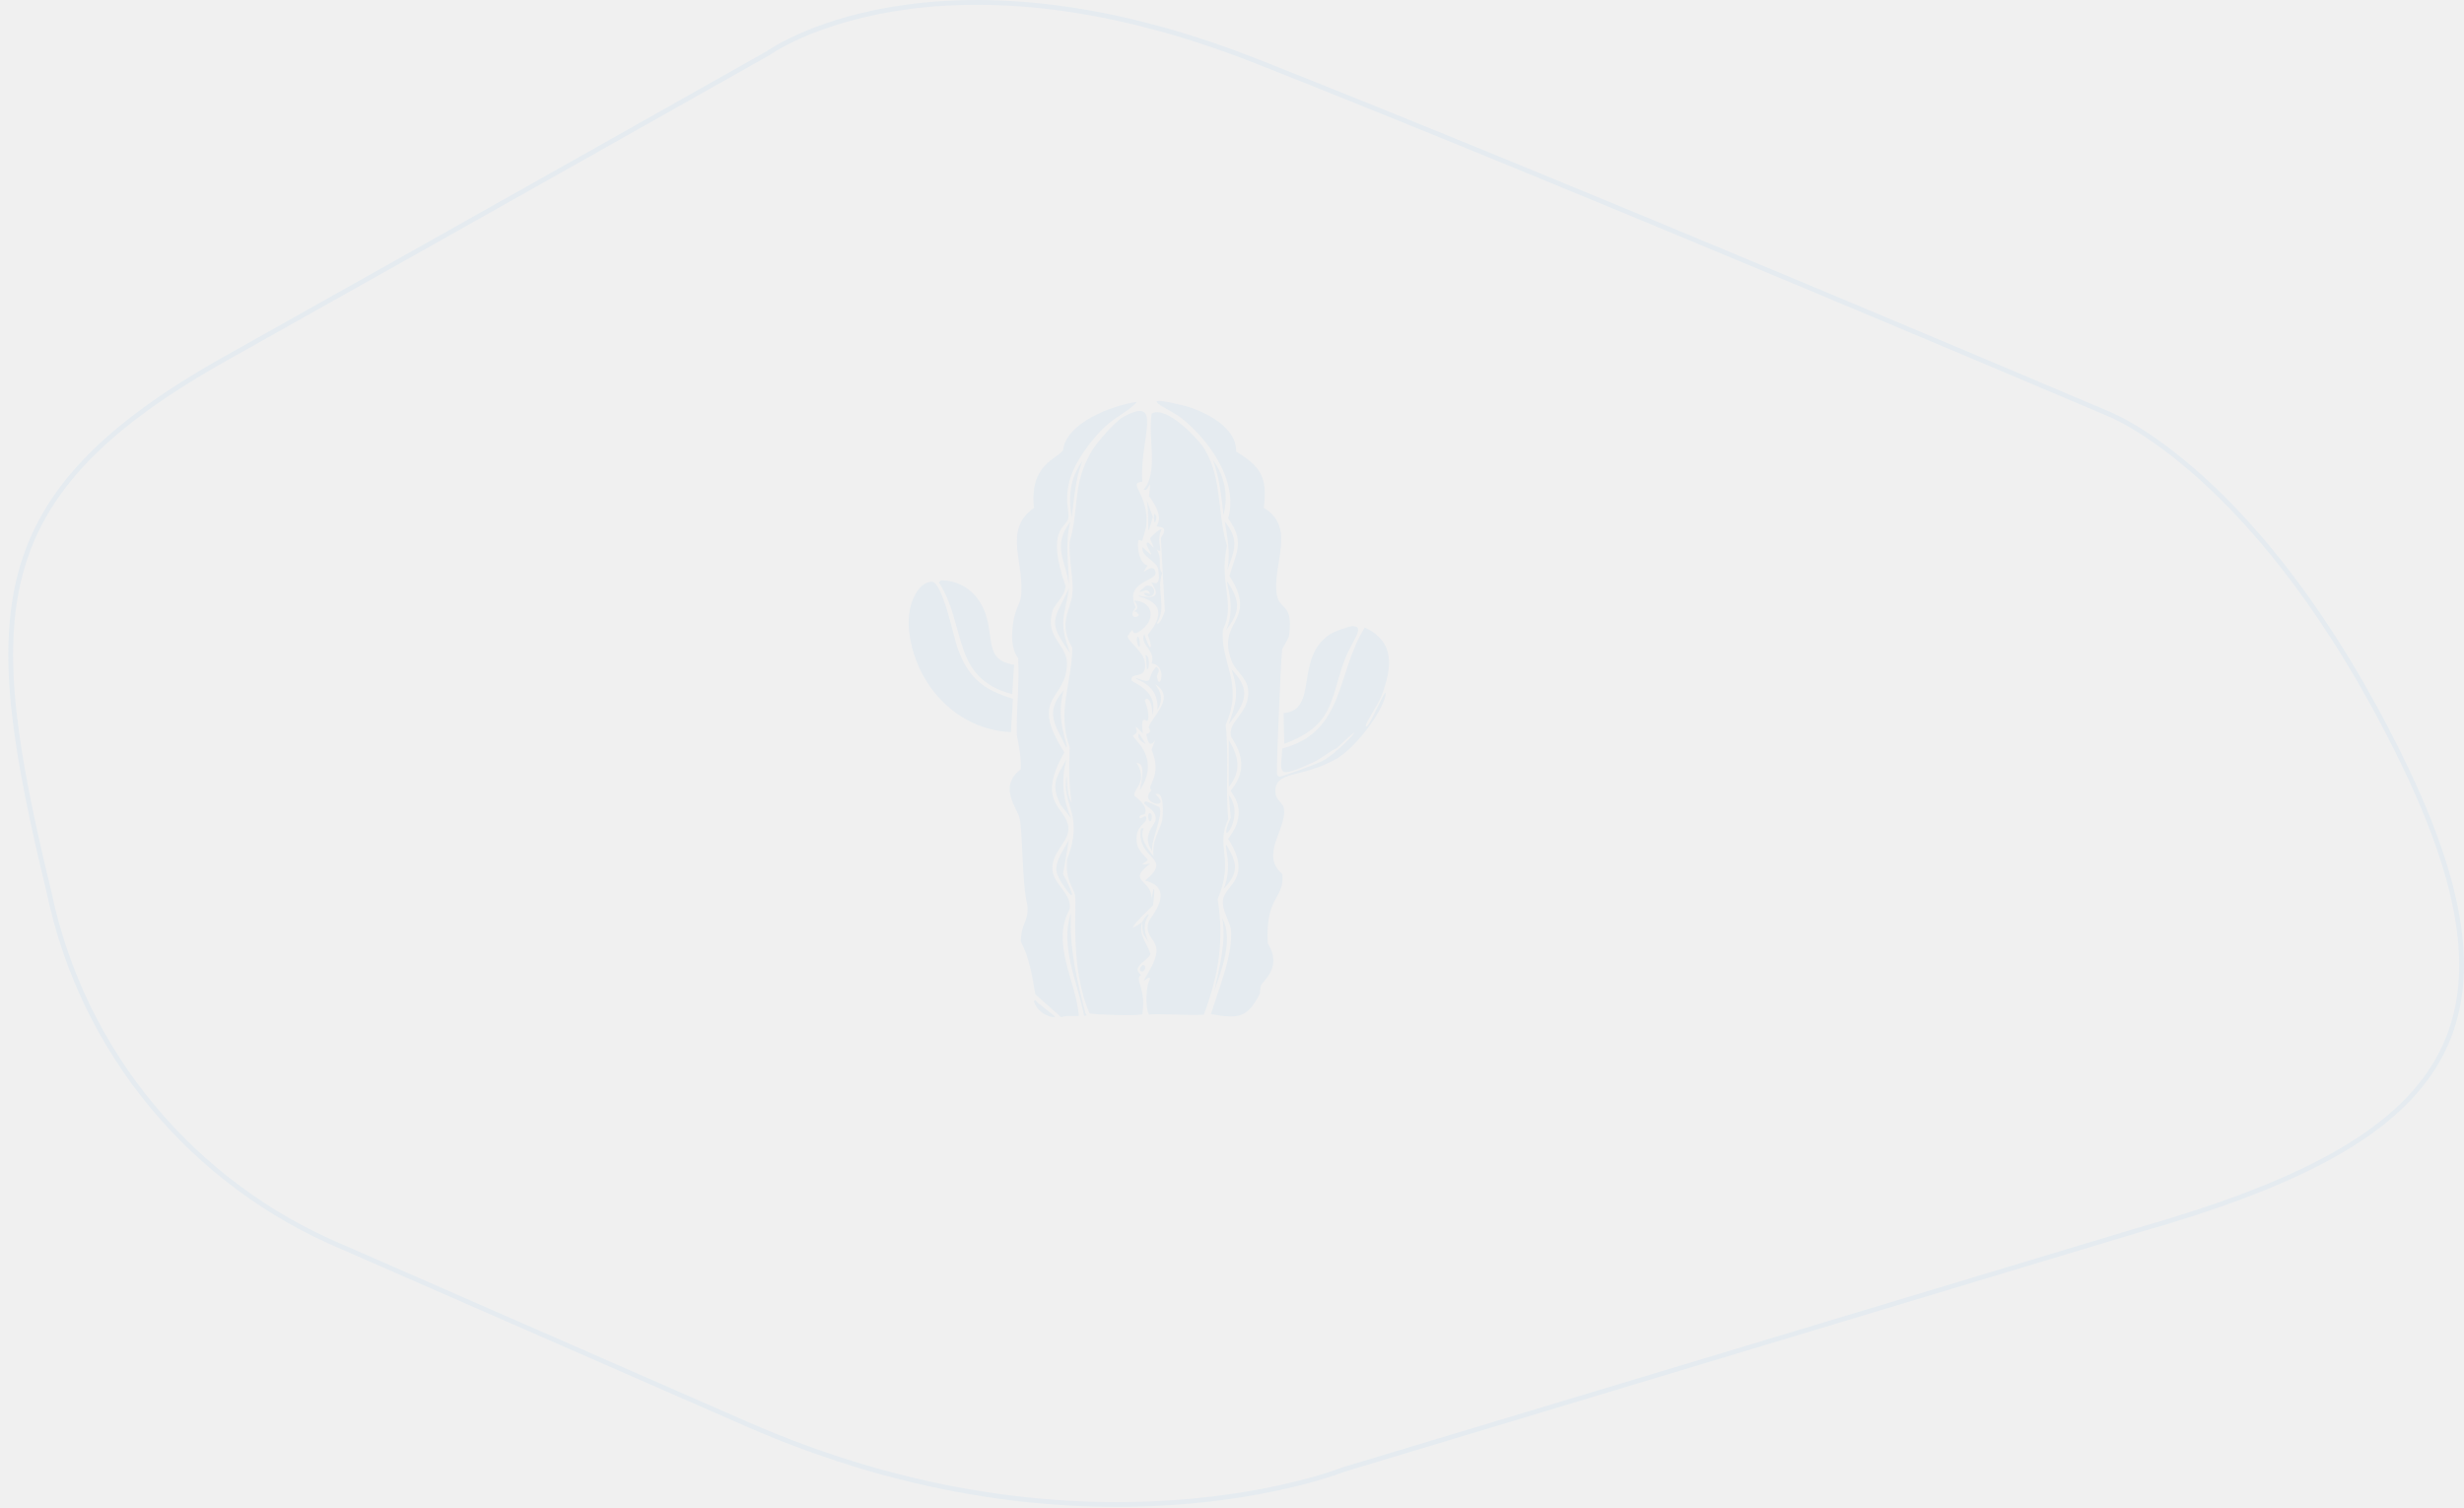
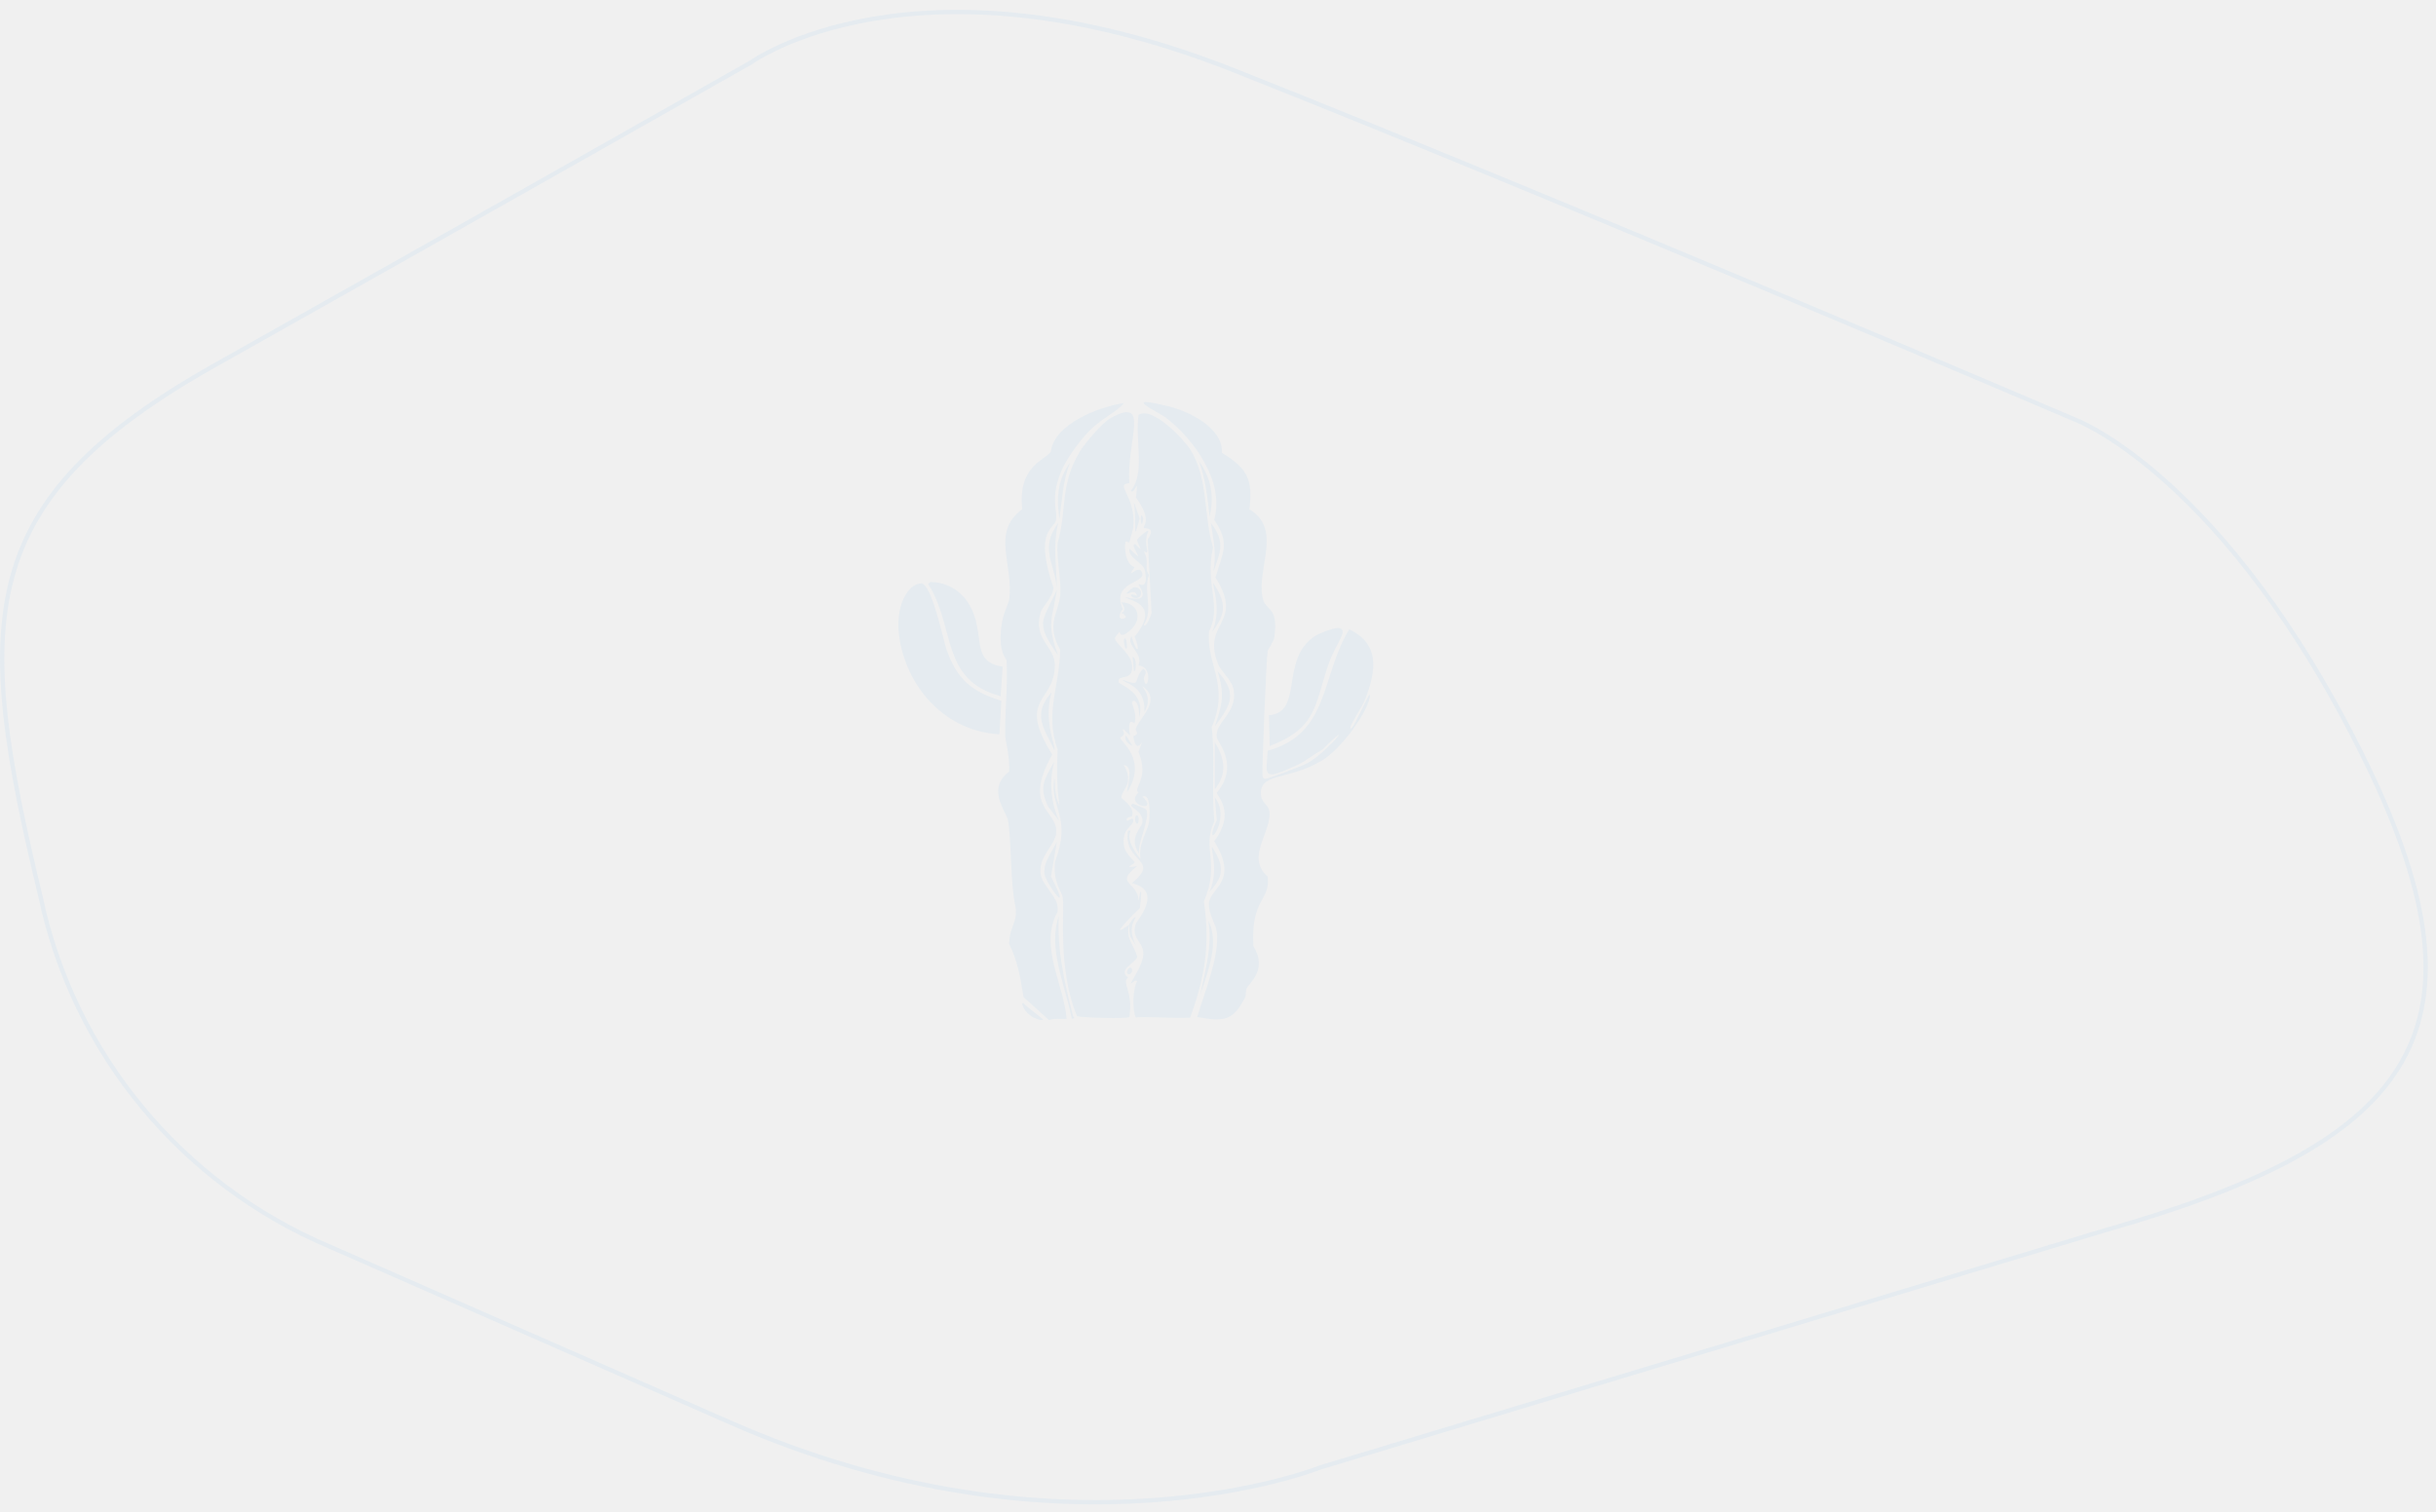
- <svg xmlns="http://www.w3.org/2000/svg" width="224" height="137" viewBox="0 0 224 137" fill="none">
-   <g clip-path="url(#clip0_515_2980)">
-     <path d="M194.306 111.853L122.159 133.584C122.159 133.584 98.646 143.035 67.713 129.381L31.148 113.372C17.485 107.637 7.525 95.635 4.489 81.245C-1.652 55.898 -1.692 45.033 20.542 32.57C42.773 20.112 69.835 4.83 69.835 4.83C69.835 4.83 84.865 -6.035 114.3 5.592C143.735 17.218 191.564 37.57 191.564 37.57C191.564 37.57 205.425 42.713 218.293 68.97C230.651 94.178 221.913 103.994 194.306 111.853Z" stroke="#E5EBF0" stroke-width="0.435" stroke-miterlimit="10" />
-     <path d="M98.084 92.355C97.539 92.389 97.003 92.289 96.463 92.472C95.684 91.779 94.903 91.085 94.121 90.392C93.844 88.734 93.585 87.089 92.799 85.575C92.847 83.852 93.532 83.791 93.401 82.307C92.882 80.157 93.018 75.971 92.68 74.34C92.522 73.574 90.69 71.485 92.799 69.94C92.878 68.709 92.443 66.99 92.439 66.79C92.381 64.479 92.693 62.151 92.557 59.832C91.924 58.988 91.96 57.809 92.078 56.799C92.219 55.568 92.746 54.741 92.799 54.362C93.243 51.186 91.085 48.257 93.998 46.16C93.576 42.2 96.098 41.734 96.638 40.929C96.928 38.427 101.076 36.865 103.36 36.53C102.526 37.531 101.212 37.849 99.758 39.502C95.883 43.91 97.302 46.077 97.117 47.113C96.959 47.992 95.035 48.014 96.876 53.296C96.761 54.267 95.856 54.932 95.676 55.554C94.973 57.974 97.003 58.587 96.999 60.311C96.986 63.705 93.462 63.213 96.757 68.396C93.945 73.334 97.32 73.391 97.117 75.532C97.016 76.585 95.549 77.608 95.676 79.1C95.791 80.406 97.491 81.289 97.236 82.668C95.514 85.779 97.855 89.248 98.075 92.359L98.084 92.355Z" fill="#E5EBF0" />
-     <path d="M107.446 36.826C109.348 37.292 112.472 38.784 112.366 41.047C114.673 42.431 115.235 43.449 114.888 46.16C117.933 47.992 115.573 51.408 116.087 54.127C116.347 55.498 117.616 54.81 117.168 57.874C117.036 58.235 116.588 58.91 116.566 59.005C116.456 59.553 116.043 69.623 116.087 70.184C116.101 70.371 116.057 70.454 116.268 70.602C116.47 70.667 119.778 69.422 120.23 69.174C121.983 68.222 124.957 64.697 121.553 67.987C120.819 68.352 120.134 68.948 119.391 69.296C115.903 70.919 116.456 70.245 116.571 68.047C122.308 66.503 121.452 61.211 124.074 57.047C126.891 58.379 126.543 60.741 125.577 63.291C125.247 64.157 123.776 66.211 124.255 66.024C124.597 65.894 126.245 61.834 125.937 63.291C125.643 64.662 123.376 67.86 121.557 68.939C118.354 70.837 115.666 69.949 115.973 72.207C116.039 72.682 116.615 73.052 116.694 73.395C117.12 75.236 114.449 77.647 116.575 79.461C116.812 81.72 115.011 81.393 115.253 85.762C116.601 87.89 114.853 89.134 114.651 89.565C114.537 89.809 114.55 90.305 114.532 90.34C113.438 92.455 112.678 92.677 110.091 92.185C110.736 90.009 112.169 86.632 111.892 84.457C111.804 83.782 111.083 82.773 111.171 81.841C111.303 80.462 113.961 79.909 111.65 76.254C113.684 73.613 111.87 72.142 111.892 71.855C114.001 69.335 111.967 67.325 111.892 66.859C111.663 65.454 113.755 64.749 113.451 62.578C113.32 61.638 112.309 60.937 112.01 60.197C110.455 56.32 114.488 56.608 111.769 52.352C112.419 50.102 113.166 49.258 111.65 47.121C112.634 43.719 109.84 39.885 107.27 37.905C106.558 37.357 102.798 35.695 107.45 36.835L107.446 36.826Z" fill="#E5EBF0" />
-     <path d="M97.183 53.47C96.779 56.172 96.181 56.416 97.302 59.414C95.158 56.394 95.799 56.447 97.183 53.47Z" fill="#E5EBF0" />
-     <path d="M96.941 69.048C95.764 73.395 98.888 76.163 96.401 73.152C95.509 71.302 96.006 70.698 96.941 69.048Z" fill="#E5EBF0" />
-     <path d="M111.949 60.846C113.847 62.83 113.183 63.905 111.707 65.841C112.392 63.857 112.656 62.913 111.949 60.846Z" fill="#E5EBF0" />
-     <path d="M98.681 92.115C98.722 92.176 98.761 92.236 98.799 92.294C98.72 92.314 98.64 92.334 98.558 92.355C97.978 89.356 96.326 85.993 97.358 83.021C97.2 86.119 97.886 89.139 98.681 92.115Z" fill="#E5EBF0" />
-     <path d="M96.704 62.747C95.878 65.402 97.205 67.921 96.946 67.978C95.944 65.902 94.916 64.793 96.704 62.747Z" fill="#E5EBF0" />
-     <path d="M104.146 72.856C104.208 72.825 105.376 73.33 105.407 73.391C105.789 74.174 104.586 76.389 104.748 77.373C103.729 75.971 104.977 75.018 105.047 74.579C105.236 73.426 103.553 73.169 104.146 72.856Z" fill="#E5EBF0" />
-     <path d="M97.183 76.302C97.004 77.352 96.824 78.402 96.642 79.453C98.742 83.512 96.124 80.023 96.04 79.213C95.93 78.151 96.752 77.216 97.183 76.302Z" fill="#E5EBF0" />
-     <path d="M97.302 47.409C96.801 49.515 97.143 51.151 97.183 53.235C96.88 50.842 95.623 49.702 97.302 47.409Z" fill="#E5EBF0" />
-     <path d="M111.707 67.264C112.616 68.774 112.884 70.084 111.707 71.546V67.264Z" fill="#E5EBF0" />
-     <path d="M111.47 76.776C112.507 78.443 112.652 79.331 111.229 80.819C112.107 78.848 111.281 76.868 111.47 76.776Z" fill="#E5EBF0" />
-     <path d="M111.588 52.878C112.761 54.667 112.77 55.572 111.47 57.278C112.432 55.045 111.373 52.944 111.588 52.878Z" fill="#E5EBF0" />
-     <path d="M111.11 83.438C112.151 85.444 111.075 88.068 110.389 90.096C110.846 87.89 111.501 85.719 111.11 83.438Z" fill="#E5EBF0" />
-     <path d="M111.347 47.409C112.678 49.097 112.243 49.954 111.589 51.808C111.852 50.089 111.606 49.067 111.347 47.409Z" fill="#E5EBF0" />
-     <path d="M110.266 41.822C111.351 43.318 111.685 45.002 111.228 46.817C111.039 45.102 110.864 43.458 110.266 41.822Z" fill="#E5EBF0" />
-     <path d="M98.383 41.939C97.741 43.606 97.662 45.307 97.421 47.052C97.13 45.168 97.236 43.536 98.383 41.939Z" fill="#E5EBF0" />
-     <path d="M111.707 72.26C113.368 74.431 110.437 77.525 111.887 74.34C111.826 73.646 111.766 72.953 111.707 72.26Z" fill="#E5EBF0" />
-     <path d="M104.265 53.235C105.016 53.153 105.113 54.04 104.625 54.188C104.076 54.349 103.593 53.609 104.564 54.01C104.349 53.274 103.672 53.975 103.602 53.77C103.589 53.731 104.155 53.248 104.261 53.235H104.265Z" fill="#E5EBF0" />
-     <path d="M104.265 45.507C104.444 46.003 104.624 46.499 104.806 46.995C104.098 49.445 104.577 47.705 104.265 45.507Z" fill="#E5EBF0" />
-     <path d="M104.147 67.621C103.777 67.477 103.307 67.051 103.545 66.668L104.147 67.621Z" fill="#E5EBF0" />
-     <path d="M104.146 59.536C104.528 59.588 104.528 60.885 104.265 60.846C104.224 60.411 104.184 59.974 104.146 59.536Z" fill="#E5EBF0" />
-     <path d="M104.507 73.922C104.801 73.909 104.713 74.57 104.625 74.636C104.379 74.823 104.269 73.931 104.507 73.922Z" fill="#E5EBF0" />
-     <path d="M103.426 57.874C103.575 57.787 103.676 58.601 103.606 58.766C103.5 59.018 103.202 58.005 103.426 57.874Z" fill="#E5EBF0" />
-     <path d="M104.985 46.695C105.117 46.895 105.139 46.969 105.104 47.169C104.959 48.087 104.805 46.773 104.985 46.695Z" fill="#E5EBF0" />
-     <path d="M122.994 56.921C124.167 56.964 122.871 58.27 122.212 60.071C120.885 63.709 121.254 65.95 116.751 67.621C116.73 66.69 116.71 65.759 116.689 64.827C119.914 64.601 117.63 59.736 120.951 57.635C121.294 57.417 122.642 56.908 122.994 56.921Z" fill="#E5EBF0" />
-     <path d="M84.697 52.878C85.681 52.874 86.723 57.996 87.039 58.883C88.001 61.564 89.332 62.691 92.083 63.522C92.024 64.531 91.964 65.543 91.902 66.555C87.087 66.333 83.481 62.499 82.721 57.935C82.206 54.871 83.555 52.887 84.702 52.883L84.697 52.878Z" fill="#E5EBF0" />
-     <path d="M85.537 52.761C86.973 52.726 88.335 53.523 89.078 54.724C90.738 57.408 89.1 59.971 92.197 60.432C92.138 61.323 92.078 62.215 92.017 63.109C86.442 61.638 87.896 56.899 85.352 52.944C85.411 52.886 85.471 52.826 85.532 52.765L85.537 52.761Z" fill="#E5EBF0" />
-     <path d="M104.445 85.697C103.931 84.848 103.826 85.053 103.843 83.795C103.878 83.687 104.282 83.047 104.445 83.143C103.874 84.048 104.014 84.779 104.445 85.697Z" fill="#E5EBF0" />
-     <path d="M94.002 91.045C94.002 91.045 93.976 90.914 94.121 90.927C94.349 91.236 95.509 92.037 95.922 92.415C95.852 92.611 94.367 92.246 94.002 91.049V91.045Z" fill="#E5EBF0" />
-     <path d="M103.905 87.716C104.279 87.755 104.072 88.373 103.787 88.312C103.413 88.229 103.795 87.707 103.905 87.716Z" fill="#E5EBF0" />
-     <path d="M104.446 92.237C104.099 91.589 104.156 89.587 104.564 88.969C104.38 88.543 103.435 90.026 104.446 88.316C106.273 85.218 103.8 85.684 104.446 83.739C104.542 83.443 107.02 80.758 104.085 80.053C106.809 77.847 103.237 78.234 103.725 75.297H103.967C103.549 76.132 104.345 77.198 104.867 77.851C104.692 76.38 105.5 75.371 105.649 74.583C105.72 74.213 105.904 71.82 105.047 72.203C106.673 73.713 103.369 73.03 104.687 71.846C104.125 71.45 105.737 70.619 104.687 68.161C105.5 65.92 104.555 68.996 104.208 66.733C104.859 66.52 104.353 66.255 104.45 66.02C104.85 65.015 106.871 63.396 105.052 62.217C104.999 62.33 106.062 63.122 105.232 64.536C105.368 62.051 103.163 61.882 103.251 61.625C105.083 62.273 104.099 61.712 105.113 60.615C105.627 60.924 105.144 61.294 105.175 61.507C105.399 63.061 106.207 60.446 104.696 60.319C105.113 59.097 103.536 58.601 104.037 57.643C104.551 59.384 104.902 59.079 104.336 57.704C106.945 54.602 103.444 54.375 103.497 54.136C106.168 54.754 104.639 53.079 104.696 52.948C104.736 52.861 105.605 53.592 105.298 51.76C105.166 50.99 103.734 50.624 103.857 49.737C105.693 51.456 103.703 49.284 104.397 49.319C105.43 50.398 104.485 49.219 104.577 48.901C104.595 48.84 105.416 48.035 105.597 48.127C105.017 49.402 105.926 50.403 105.175 49.972C105.733 50.929 105.17 51.425 105.654 52.113C105.096 53.662 106.093 55.237 105.175 56.629C105.355 57.008 105.882 55.681 105.895 55.559C105.775 53.34 105.655 51.12 105.535 48.901C106.348 47.709 105.267 47.974 105.175 47.831C105.096 47.705 105.988 47.152 104.454 45.098C104.714 42.892 104.402 44.889 103.975 44.502C105.333 42.909 104.349 39.872 104.696 37.605C105.992 36.796 108.922 39.877 109.498 40.816C111.128 43.488 110.653 46.734 111.541 49.615C110.785 53.009 112.362 54.924 111.18 57.225C110.877 60.163 113.122 62.099 111.422 65.907C111.752 68.792 111.387 71.598 111.664 74.466C110.456 76.929 112.248 78.112 110.702 81.72C111.295 85.606 110.789 88.573 109.441 92.241C108.268 92.35 105.012 92.098 104.459 92.241L104.446 92.237Z" fill="#E5EBF0" />
-     <path d="M103.364 55.733C103.373 55.555 103.127 55.646 103.123 55.555C103.123 55.502 103.72 55.468 103.123 54.602C104.678 54.632 105.122 56.133 103.905 57.16C102.938 57.974 103.008 57.282 102.943 57.278C102.907 57.278 102.525 57.778 102.521 57.813C102.464 58.27 103.931 59.166 104.08 60.193C104.331 61.916 102.675 60.994 102.881 61.86C102.929 62.056 105.412 62.795 104.744 65.01C104.797 63.805 104.322 63.261 104.085 63.644C104.032 63.727 104.603 64.797 104.326 65.546C104.3 65.62 103.61 64.81 103.905 66.677L103.303 66.081C103.092 66.181 103.698 66.507 103.004 66.855C102.947 67.195 105.561 68.761 103.663 71.79C103.54 71.777 104.247 69.71 103.544 69.409C102.943 69.153 103.826 69.605 103.725 70.776C103.672 71.394 103.039 71.96 103.123 72.321C103.149 72.425 104.428 73.191 104.085 73.987C104.058 74.052 103.505 74.048 103.606 74.344C103.681 74.57 104.16 73.948 104.208 74.344C104.278 74.931 103.074 75.032 103.369 76.724C103.487 77.399 104.331 78.064 104.331 78.151C104.331 78.374 103.096 78.756 104.573 78.508C102.174 80.323 105.152 79.827 104.634 82.255C104.854 80.188 105.087 80.449 104.814 82.316C104.37 82.721 101.642 85.397 103.852 83.804C103.448 85.018 104.256 85.614 104.573 86.715C104.502 87.272 102.71 87.864 103.733 88.617C103.096 89.087 104.221 89.8 103.852 92.185C103.711 92.381 99.608 92.246 99.05 92.124C97.231 87.929 97.908 82.472 97.728 81.363C97.631 80.758 96.836 80.084 97.007 78.151C98.585 73.987 96.533 73.287 96.946 70.602C97.069 70.602 96.862 72.081 97.425 72.982C97.152 71.329 97.196 69.614 97.245 67.93C96.054 64.571 97.447 62.191 97.486 58.892C96.168 56.647 97.341 55.446 97.486 54.019C97.627 52.639 97.144 50.781 97.245 49.263C98.154 46.099 97.425 44.041 99.287 40.938C99.74 40.19 101.383 38.301 102.108 37.905C105.855 35.856 103.571 39.959 103.848 43.793C102.415 43.919 104.493 44.885 104.208 47.835C104.203 47.905 103.914 48.897 103.848 49.145C103.817 49.263 103.536 48.953 103.487 49.145C103.356 49.654 103.531 51.203 104.326 51.403C103.347 52.848 104.827 50.894 105.047 51.999C105.223 52.883 102.147 52.8 103.246 55.211C102.27 56.538 104.054 56.042 103.364 55.746V55.733Z" fill="#E5EBF0" />
+ <svg xmlns="http://www.w3.org/2000/svg" width="224" height="139" viewBox="0 0 224 139" fill="#E5EBF0" stroke="#E5EBF0">
+   <g stroke="none">
+     <path d="M98.083 93.703C97.539 93.739 97.003 93.637 96.462 93.823C95.683 93.119 94.903 92.416 94.121 91.712C93.844 90.03 93.585 88.361 92.798 86.825C92.847 85.077 93.532 85.015 93.4 83.509C92.882 81.328 93.018 77.081 92.68 75.425C92.522 74.648 90.689 72.529 92.798 70.962C92.877 69.713 92.442 67.969 92.438 67.766C92.381 65.421 92.693 63.059 92.557 60.706C91.924 59.85 91.959 58.653 92.078 57.629C92.218 56.38 92.746 55.541 92.798 55.157C93.242 51.934 91.085 48.962 93.998 46.834C93.576 42.817 96.098 42.344 96.638 41.528C96.928 38.989 101.075 37.404 103.359 37.064C102.525 38.08 101.211 38.402 99.757 40.08C95.882 44.552 97.301 46.751 97.117 47.801C96.959 48.693 95.034 48.715 96.875 54.075C96.761 55.059 95.856 55.735 95.676 56.366C94.973 58.821 97.003 59.444 96.998 61.192C96.985 64.635 93.462 64.136 96.757 69.395C93.945 74.406 97.319 74.463 97.117 76.635C97.016 77.704 95.549 78.741 95.676 80.255C95.79 81.58 97.49 82.476 97.236 83.876C95.513 87.032 97.855 90.551 98.075 93.708L98.083 93.703Z" fill="inherit" />
+     <path d="M107.445 37.364C109.347 37.837 112.471 39.351 112.365 41.647C114.672 43.051 115.234 44.084 114.887 46.834C117.932 48.693 115.572 52.159 116.086 54.918C116.346 56.309 117.615 55.611 117.167 58.719C117.035 59.086 116.587 59.77 116.565 59.867C116.455 60.424 116.042 70.64 116.086 71.209C116.1 71.399 116.056 71.483 116.267 71.633C116.469 71.699 119.777 70.437 120.229 70.185C121.982 69.218 124.956 65.642 121.552 68.98C120.818 69.351 120.133 69.955 119.39 70.309C115.902 71.955 116.455 71.271 116.57 69.042C122.307 67.474 121.451 62.106 124.073 57.881C126.89 59.231 126.542 61.629 125.576 64.216C125.246 65.095 123.775 67.178 124.254 66.989C124.596 66.856 126.244 62.737 125.936 64.216C125.642 65.607 123.375 68.852 121.556 69.947C118.353 71.871 115.665 70.971 115.972 73.262C116.038 73.743 116.614 74.119 116.693 74.468C117.119 76.335 114.448 78.781 116.574 80.622C116.811 82.913 115.01 82.582 115.252 87.015C116.6 89.174 114.852 90.436 114.65 90.873C114.536 91.121 114.549 91.624 114.531 91.659C113.437 93.805 112.677 94.03 110.09 93.531C110.735 91.324 112.168 87.898 111.891 85.69C111.803 85.006 111.082 83.982 111.17 83.037C111.302 81.637 113.96 81.077 111.649 77.368C113.683 74.688 111.869 73.196 111.891 72.905C114 70.348 111.966 68.309 111.891 67.836C111.662 66.41 113.754 65.695 113.45 63.492C113.319 62.538 112.308 61.828 112.009 61.077C110.454 57.143 114.487 57.435 111.768 53.117C112.418 50.834 113.165 49.978 111.649 47.81C112.633 44.358 109.839 40.468 107.269 38.459C106.557 37.903 102.797 36.217 107.449 37.373L107.445 37.364Z" fill="inherit" />
+     <path d="M97.182 54.252C96.778 56.993 96.181 57.24 97.301 60.282C95.157 57.218 95.799 57.271 97.182 54.252Z" fill="inherit" />
+     <path d="M96.941 70.057C95.763 74.468 98.887 77.275 96.4 74.22C95.509 72.344 96.005 71.73 96.941 70.057Z" fill="inherit" />
+     <path d="M111.948 61.735C113.846 63.748 113.182 64.839 111.706 66.803C112.391 64.79 112.655 63.832 111.948 61.735Z" fill="inherit" />
+     <path d="M98.68 93.461C98.721 93.522 98.761 93.583 98.799 93.642C98.72 93.662 98.639 93.683 98.557 93.703C97.977 90.662 96.326 87.249 97.358 84.234C97.2 87.377 97.885 90.441 98.68 93.461Z" fill="inherit" />
+     <path d="M96.703 63.664C95.877 66.357 97.204 68.913 96.945 68.971C95.943 66.865 94.915 65.739 96.703 63.664Z" fill="inherit" />
+     <path d="M104.145 73.92C104.207 73.889 105.375 74.401 105.406 74.463C105.788 75.258 104.585 77.505 104.747 78.503C103.728 77.081 104.976 76.114 105.046 75.668C105.235 74.498 103.552 74.238 104.145 73.92Z" fill="inherit" />
+     <path d="M97.182 77.417C97.003 78.482 96.823 79.548 96.642 80.613C98.742 84.732 96.123 81.192 96.04 80.37C95.93 79.293 96.751 78.344 97.182 77.417Z" fill="inherit" />
+     <path d="M97.301 48.102C96.8 50.238 97.143 51.898 97.182 54.013C96.879 51.585 95.623 50.428 97.301 48.102Z" fill="inherit" />
+     <path d="M111.706 68.247C112.615 69.779 112.883 71.108 111.706 72.591V68.247Z" fill="inherit" />
+     <path d="M111.469 77.898C112.506 79.589 112.651 80.49 111.228 81.999C112.106 79.999 111.28 77.991 111.469 77.898Z" fill="inherit" />
+     <path d="M111.587 53.651C112.76 55.465 112.769 56.384 111.469 58.114C112.431 55.85 111.372 53.717 111.587 53.651Z" fill="inherit" />
+     <path d="M111.109 84.657C112.15 86.692 111.074 89.355 110.388 91.412C110.845 89.174 111.5 86.971 111.109 84.657Z" fill="inherit" />
+     <path d="M111.346 48.102C112.677 49.814 112.242 50.684 111.588 52.565C111.851 50.821 111.605 49.784 111.346 48.102Z" fill="inherit" />
+     <path d="M110.265 42.433C111.35 43.952 111.684 45.66 111.227 47.501C111.038 45.762 110.863 44.093 110.265 42.433Z" fill="inherit" />
+     <path d="M98.382 42.552C97.741 44.243 97.662 45.969 97.42 47.739C97.13 45.828 97.236 44.172 98.382 42.552Z" fill="inherit" />
+     <path d="M111.706 73.315C113.367 75.518 110.436 78.657 111.886 75.425C111.825 74.722 111.765 74.019 111.706 73.315Z" fill="inherit" />
+     <path d="M104.264 54.013C105.015 53.929 105.112 54.83 104.624 54.98C104.075 55.143 103.592 54.393 104.563 54.799C104.348 54.053 103.671 54.764 103.601 54.556C103.588 54.516 104.154 54.026 104.26 54.013H104.264Z" fill="inherit" />
+     <path d="M104.264 46.172C104.443 46.675 104.623 47.179 104.805 47.682C104.097 50.168 104.576 48.402 104.264 46.172Z" fill="inherit" />
+     <path d="M104.146 68.609C103.776 68.463 103.306 68.031 103.544 67.642L104.146 68.609Z" fill="inherit" />
+     <path d="M104.146 60.406C104.528 60.459 104.527 61.774 104.264 61.735C104.223 61.293 104.184 60.85 104.146 60.406Z" fill="inherit" />
+     <path d="M104.507 75.002C104.801 74.989 104.712 75.66 104.624 75.726C104.378 75.916 104.269 75.01 104.507 75.002Z" fill="inherit" />
+     <path d="M103.426 58.719C103.575 58.631 103.676 59.457 103.606 59.625C103.5 59.881 103.202 58.852 103.426 58.719Z" fill="inherit" />
+     <path d="M104.984 47.377C105.116 47.581 105.138 47.656 105.103 47.859C104.958 48.79 104.804 47.457 104.984 47.377Z" fill="inherit" />
+     <path d="M122.993 57.752C124.166 57.797 122.87 59.121 122.211 60.949C120.884 64.64 121.253 66.914 116.75 68.609C116.729 67.664 116.709 66.719 116.688 65.775C119.913 65.545 117.629 60.609 120.95 58.477C121.293 58.256 122.641 57.739 122.993 57.752Z" fill="inherit" />
+     <path d="M84.697 53.651C85.681 53.647 86.722 58.843 87.038 59.744C88.001 62.463 89.332 63.607 92.082 64.45C92.023 65.474 91.963 66.5 91.902 67.527C87.087 67.302 83.48 63.413 82.72 58.781C82.206 55.673 83.555 53.66 84.701 53.656L84.697 53.651Z" fill="inherit" />
+     <path d="M85.536 53.532C86.973 53.497 88.335 54.304 89.077 55.523C90.738 58.247 89.099 60.847 92.196 61.315C92.138 62.219 92.078 63.124 92.016 64.031C86.441 62.538 87.895 57.73 85.352 53.717C85.41 53.658 85.47 53.598 85.532 53.536L85.536 53.532Z" fill="inherit" />
+     <path d="M104.444 86.949C103.93 86.088 103.826 86.295 103.843 85.019C103.878 84.909 104.281 84.26 104.444 84.357C103.873 85.275 104.013 86.017 104.444 86.949Z" fill="inherit" />
+     <path d="M94.002 92.374C94.002 92.374 93.975 92.242 94.121 92.255C94.349 92.569 95.509 93.381 95.922 93.765C95.851 93.964 94.367 93.593 94.002 92.379V92.374Z" fill="inherit" />
+     <path d="M103.904 88.997C104.278 89.037 104.071 89.664 103.786 89.602C103.412 89.518 103.794 88.988 103.904 88.997Z" fill="inherit" />
+     <path d="M104.445 93.584C104.098 92.926 104.156 90.895 104.564 90.269C104.38 89.836 103.434 91.341 104.445 89.606C106.272 86.463 103.799 86.935 104.445 84.962C104.541 84.662 107.019 81.938 104.084 81.222C106.808 78.984 103.236 79.377 103.724 76.397H103.967C103.549 77.245 104.344 78.326 104.866 78.988C104.691 77.496 105.5 76.472 105.649 75.673C105.72 75.298 105.903 72.869 105.046 73.258C106.672 74.79 103.368 74.097 104.686 72.896C104.124 72.494 105.736 71.651 104.686 69.156C105.499 66.883 104.555 70.004 104.208 67.708C104.859 67.492 104.352 67.223 104.449 66.984C104.849 65.964 106.871 64.322 105.052 63.126C104.999 63.24 106.062 64.044 105.232 65.479C105.368 62.958 103.162 62.786 103.25 62.525C105.082 63.183 104.098 62.614 105.112 61.501C105.626 61.814 105.144 62.19 105.175 62.406C105.399 63.982 106.206 61.329 104.695 61.201C105.112 59.96 103.536 59.457 104.037 58.486C104.551 60.251 104.901 59.942 104.335 58.547C106.944 55.399 103.444 55.17 103.497 54.927C106.168 55.554 104.638 53.854 104.695 53.722C104.735 53.633 105.604 54.375 105.297 52.517C105.165 51.735 103.734 51.364 103.857 50.464C105.693 52.208 103.703 50.004 104.397 50.04C105.43 51.135 104.485 49.938 104.577 49.616C104.595 49.554 105.416 48.737 105.597 48.83C105.017 50.124 105.926 51.139 105.175 50.702C105.733 51.673 105.169 52.176 105.653 52.874C105.095 54.446 106.093 56.044 105.175 57.457C105.355 57.841 105.881 56.494 105.894 56.371C105.774 54.119 105.655 51.867 105.535 49.616C106.348 48.406 105.267 48.675 105.175 48.53C105.096 48.402 105.988 47.841 104.454 45.757C104.714 43.519 104.401 45.545 103.974 45.152C105.332 43.536 104.348 40.455 104.695 38.155C105.991 37.334 108.922 40.459 109.498 41.413C111.128 44.124 110.653 47.417 111.541 50.34C110.785 53.783 112.362 55.726 111.18 58.062C110.877 61.042 113.121 63.006 111.421 66.869C111.751 69.796 111.387 72.644 111.664 75.554C110.456 78.052 112.248 79.253 110.702 82.913C111.295 86.856 110.789 89.867 109.441 93.589C108.268 93.699 105.011 93.443 104.458 93.589L104.445 93.584Z" fill="inherit" />
+     <path d="M103.363 56.547C103.372 56.366 103.126 56.459 103.122 56.366C103.122 56.313 103.719 56.278 103.122 55.4C104.677 55.43 105.121 56.953 103.904 57.995C102.937 58.821 103.007 58.119 102.942 58.115C102.906 58.115 102.525 58.622 102.521 58.658C102.464 59.121 103.931 60.031 104.08 61.073C104.331 62.821 102.674 61.885 102.88 62.764C102.928 62.962 105.412 63.713 104.744 65.96C104.797 64.737 104.321 64.185 104.084 64.574C104.031 64.658 104.602 65.744 104.325 66.503C104.299 66.578 103.609 65.757 103.904 67.651L103.302 67.046C103.091 67.148 103.697 67.479 103.003 67.832C102.946 68.176 105.561 69.766 103.663 72.838C103.54 72.825 104.246 70.728 103.543 70.424C102.942 70.163 103.825 70.622 103.724 71.81C103.671 72.437 103.038 73.011 103.122 73.377C103.148 73.483 104.427 74.26 104.084 75.068C104.057 75.134 103.505 75.13 103.606 75.43C103.681 75.66 104.159 75.028 104.207 75.43C104.277 76.026 103.074 76.128 103.369 77.845C103.487 78.529 104.33 79.205 104.33 79.293C104.33 79.518 103.095 79.907 104.572 79.655C102.173 81.496 105.152 80.993 104.634 83.456C104.854 81.359 105.087 81.624 104.814 83.518C104.37 83.929 101.641 86.644 103.851 85.028C103.447 86.26 104.255 86.865 104.572 87.982C104.501 88.547 102.71 89.147 103.733 89.911C103.096 90.388 104.22 91.112 103.851 93.531C103.71 93.73 99.608 93.593 99.05 93.469C97.231 89.213 97.907 83.677 97.727 82.551C97.631 81.938 96.835 81.253 97.007 79.293C98.584 75.068 96.532 74.357 96.945 71.633C97.068 71.633 96.862 73.134 97.424 74.048C97.152 72.371 97.196 70.631 97.244 68.922C96.053 65.514 97.446 63.099 97.486 59.753C96.168 57.474 97.341 56.256 97.486 54.808C97.626 53.408 97.143 51.523 97.244 49.982C98.153 46.773 97.424 44.684 99.287 41.536C99.739 40.777 101.383 38.861 102.108 38.459C105.855 36.38 103.57 40.543 103.847 44.433C102.414 44.561 104.492 45.541 104.207 48.534C104.202 48.605 103.913 49.611 103.847 49.863C103.816 49.982 103.535 49.669 103.486 49.863C103.355 50.38 103.53 51.951 104.325 52.154C103.346 53.62 104.826 51.638 105.046 52.759C105.222 53.656 102.147 53.572 103.246 56.018C102.27 57.364 104.053 56.861 103.363 56.561V56.547Z" fill="inherit" />
  </g>
-   <defs>
-     <clipPath id="clip0_515_2980">
-       <rect width="223.245" height="136.991" fill="white" transform="translate(0.754883)" />
-     </clipPath>
-   </defs>
+   <g fill="none">
+     <path d="M193.564 113.151L121.406 134.96C121.406 134.96 97.891 144.447 66.951 130.742L30.379 114.676C16.71 108.921 6.752 96.876 3.719 82.435C-2.43 56.99 -2.466 46.081 19.771 33.577C42.008 21.072 69.071 5.731 69.071 5.731C69.071 5.731 84.102 -5.173 113.544 6.496C142.986 18.165 190.823 38.595 190.823 38.595C190.823 38.595 204.683 43.756 217.559 70.112C229.92 95.415 221.181 105.265 193.568 113.151H193.564Z" stroke="inherit" stroke-width="0.396" stroke-miterlimit="10" />
+   </g>
</svg>
